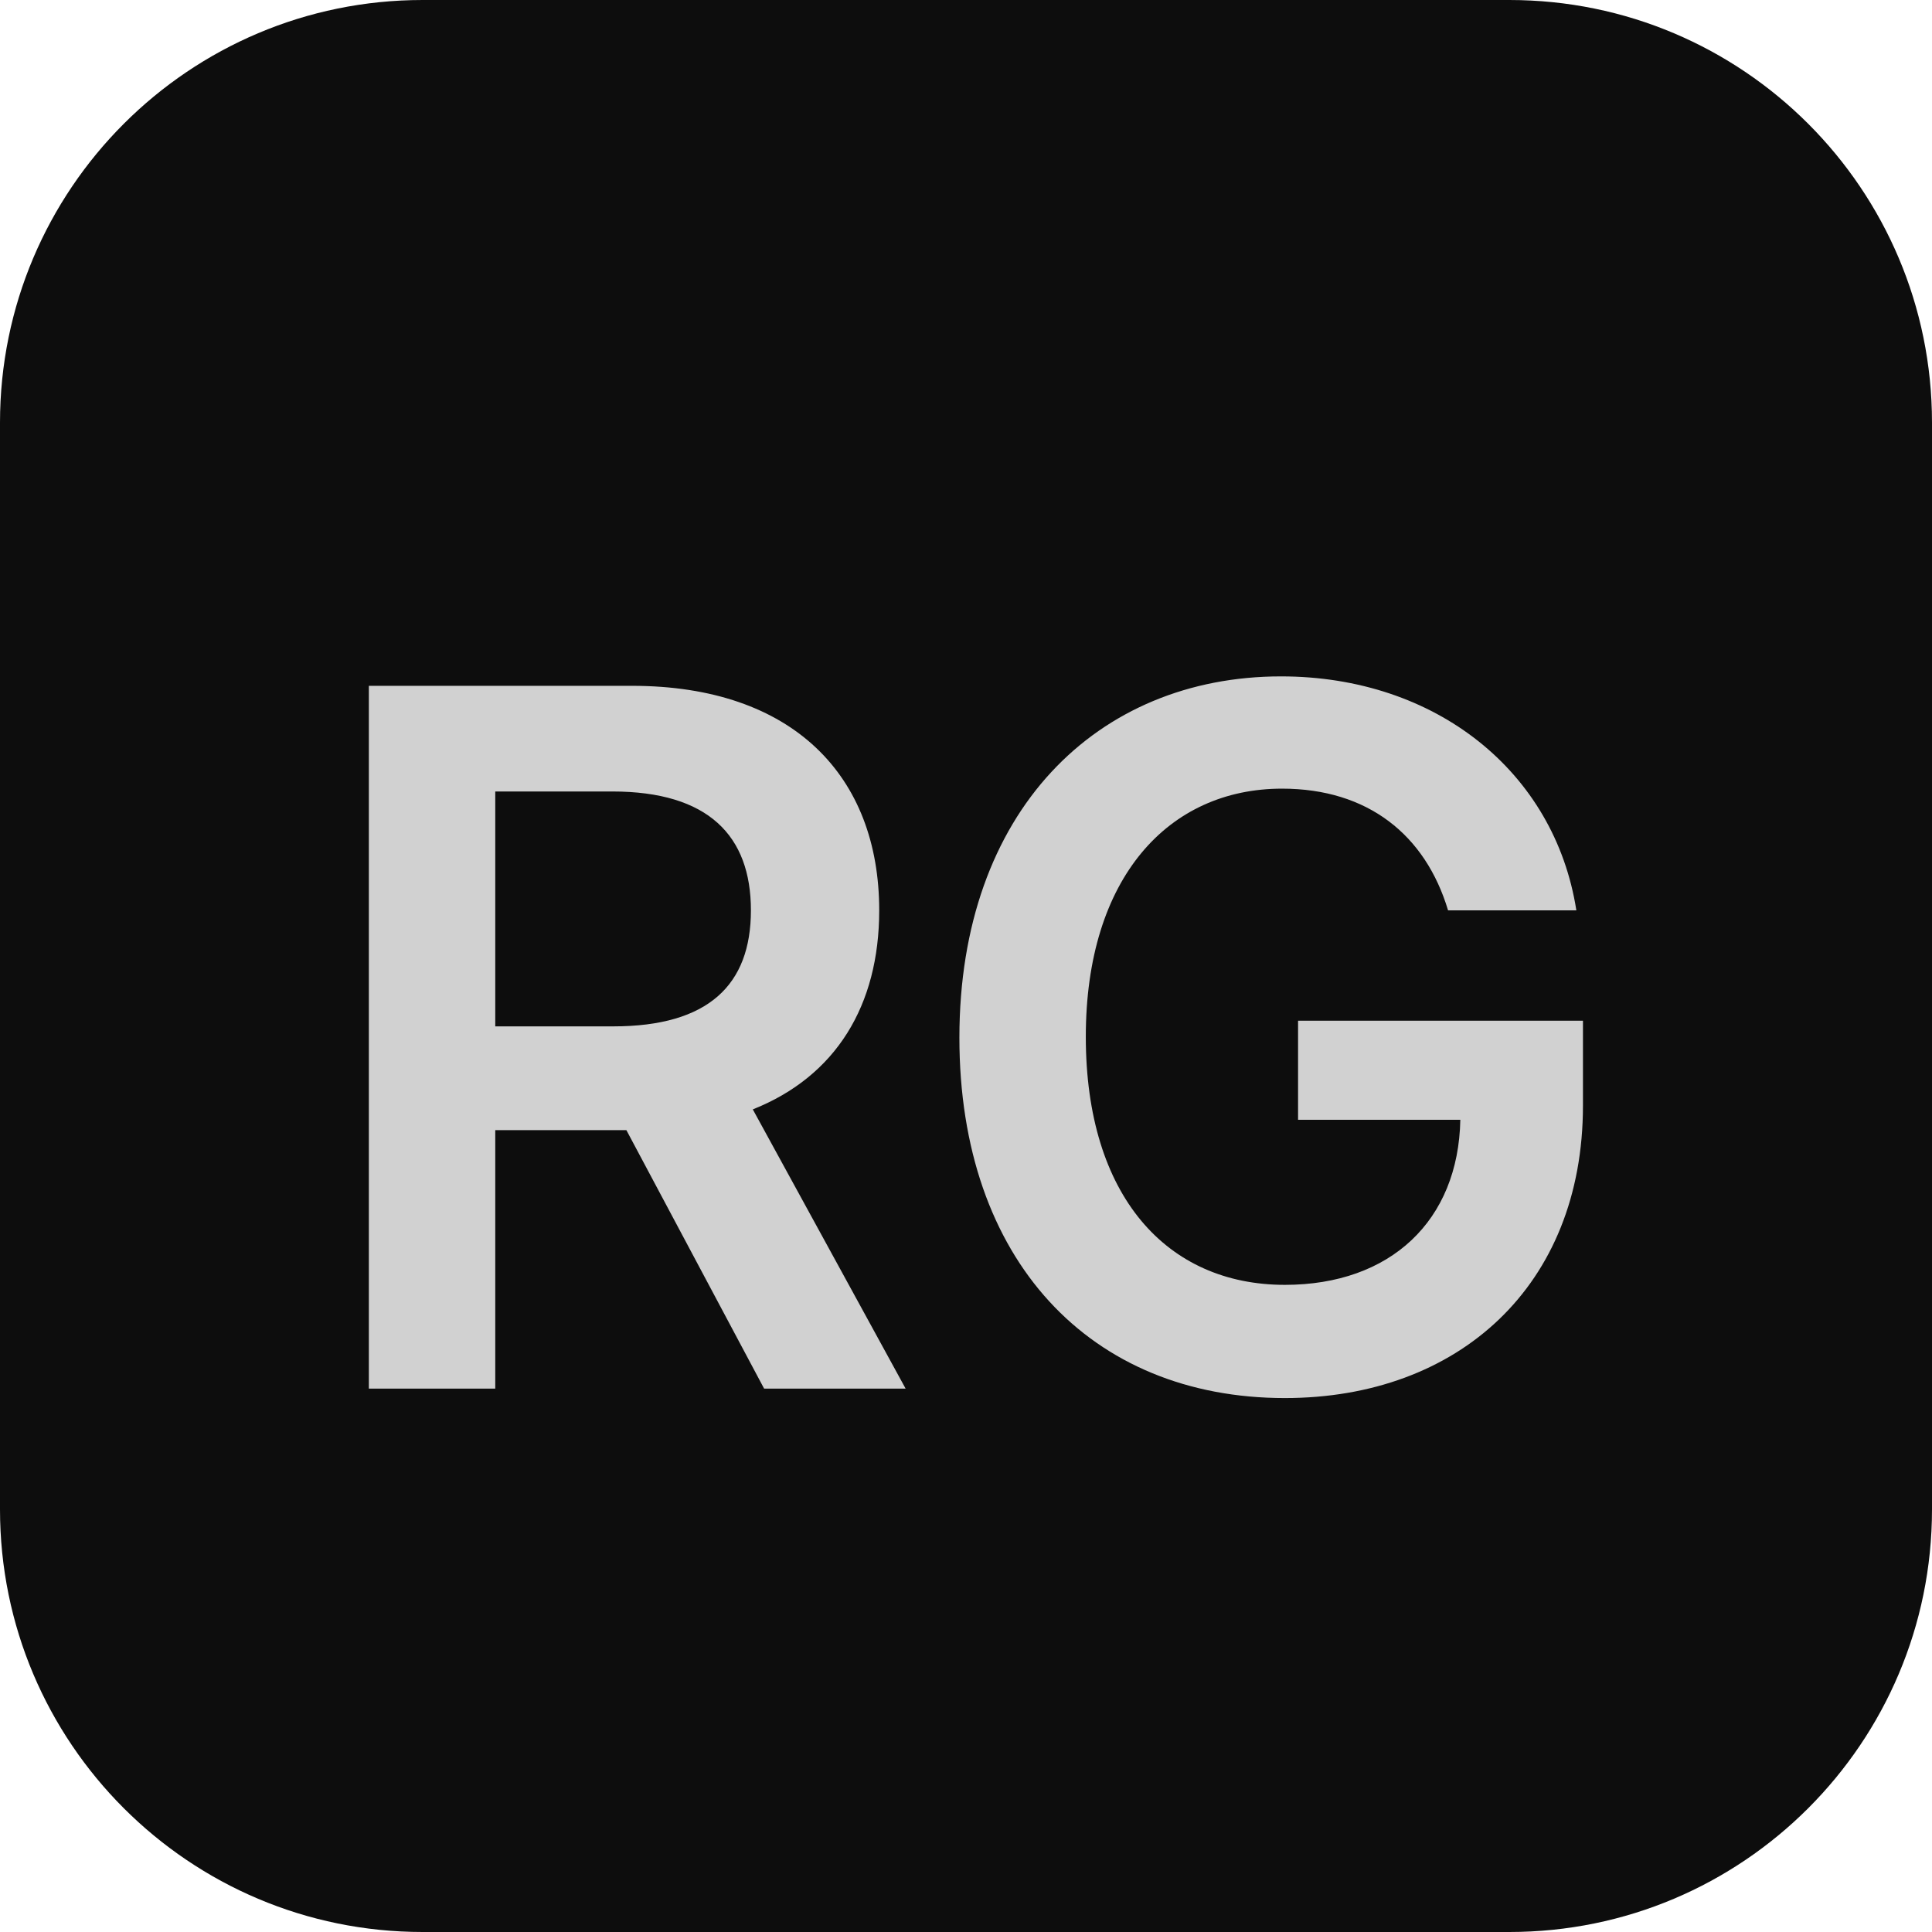
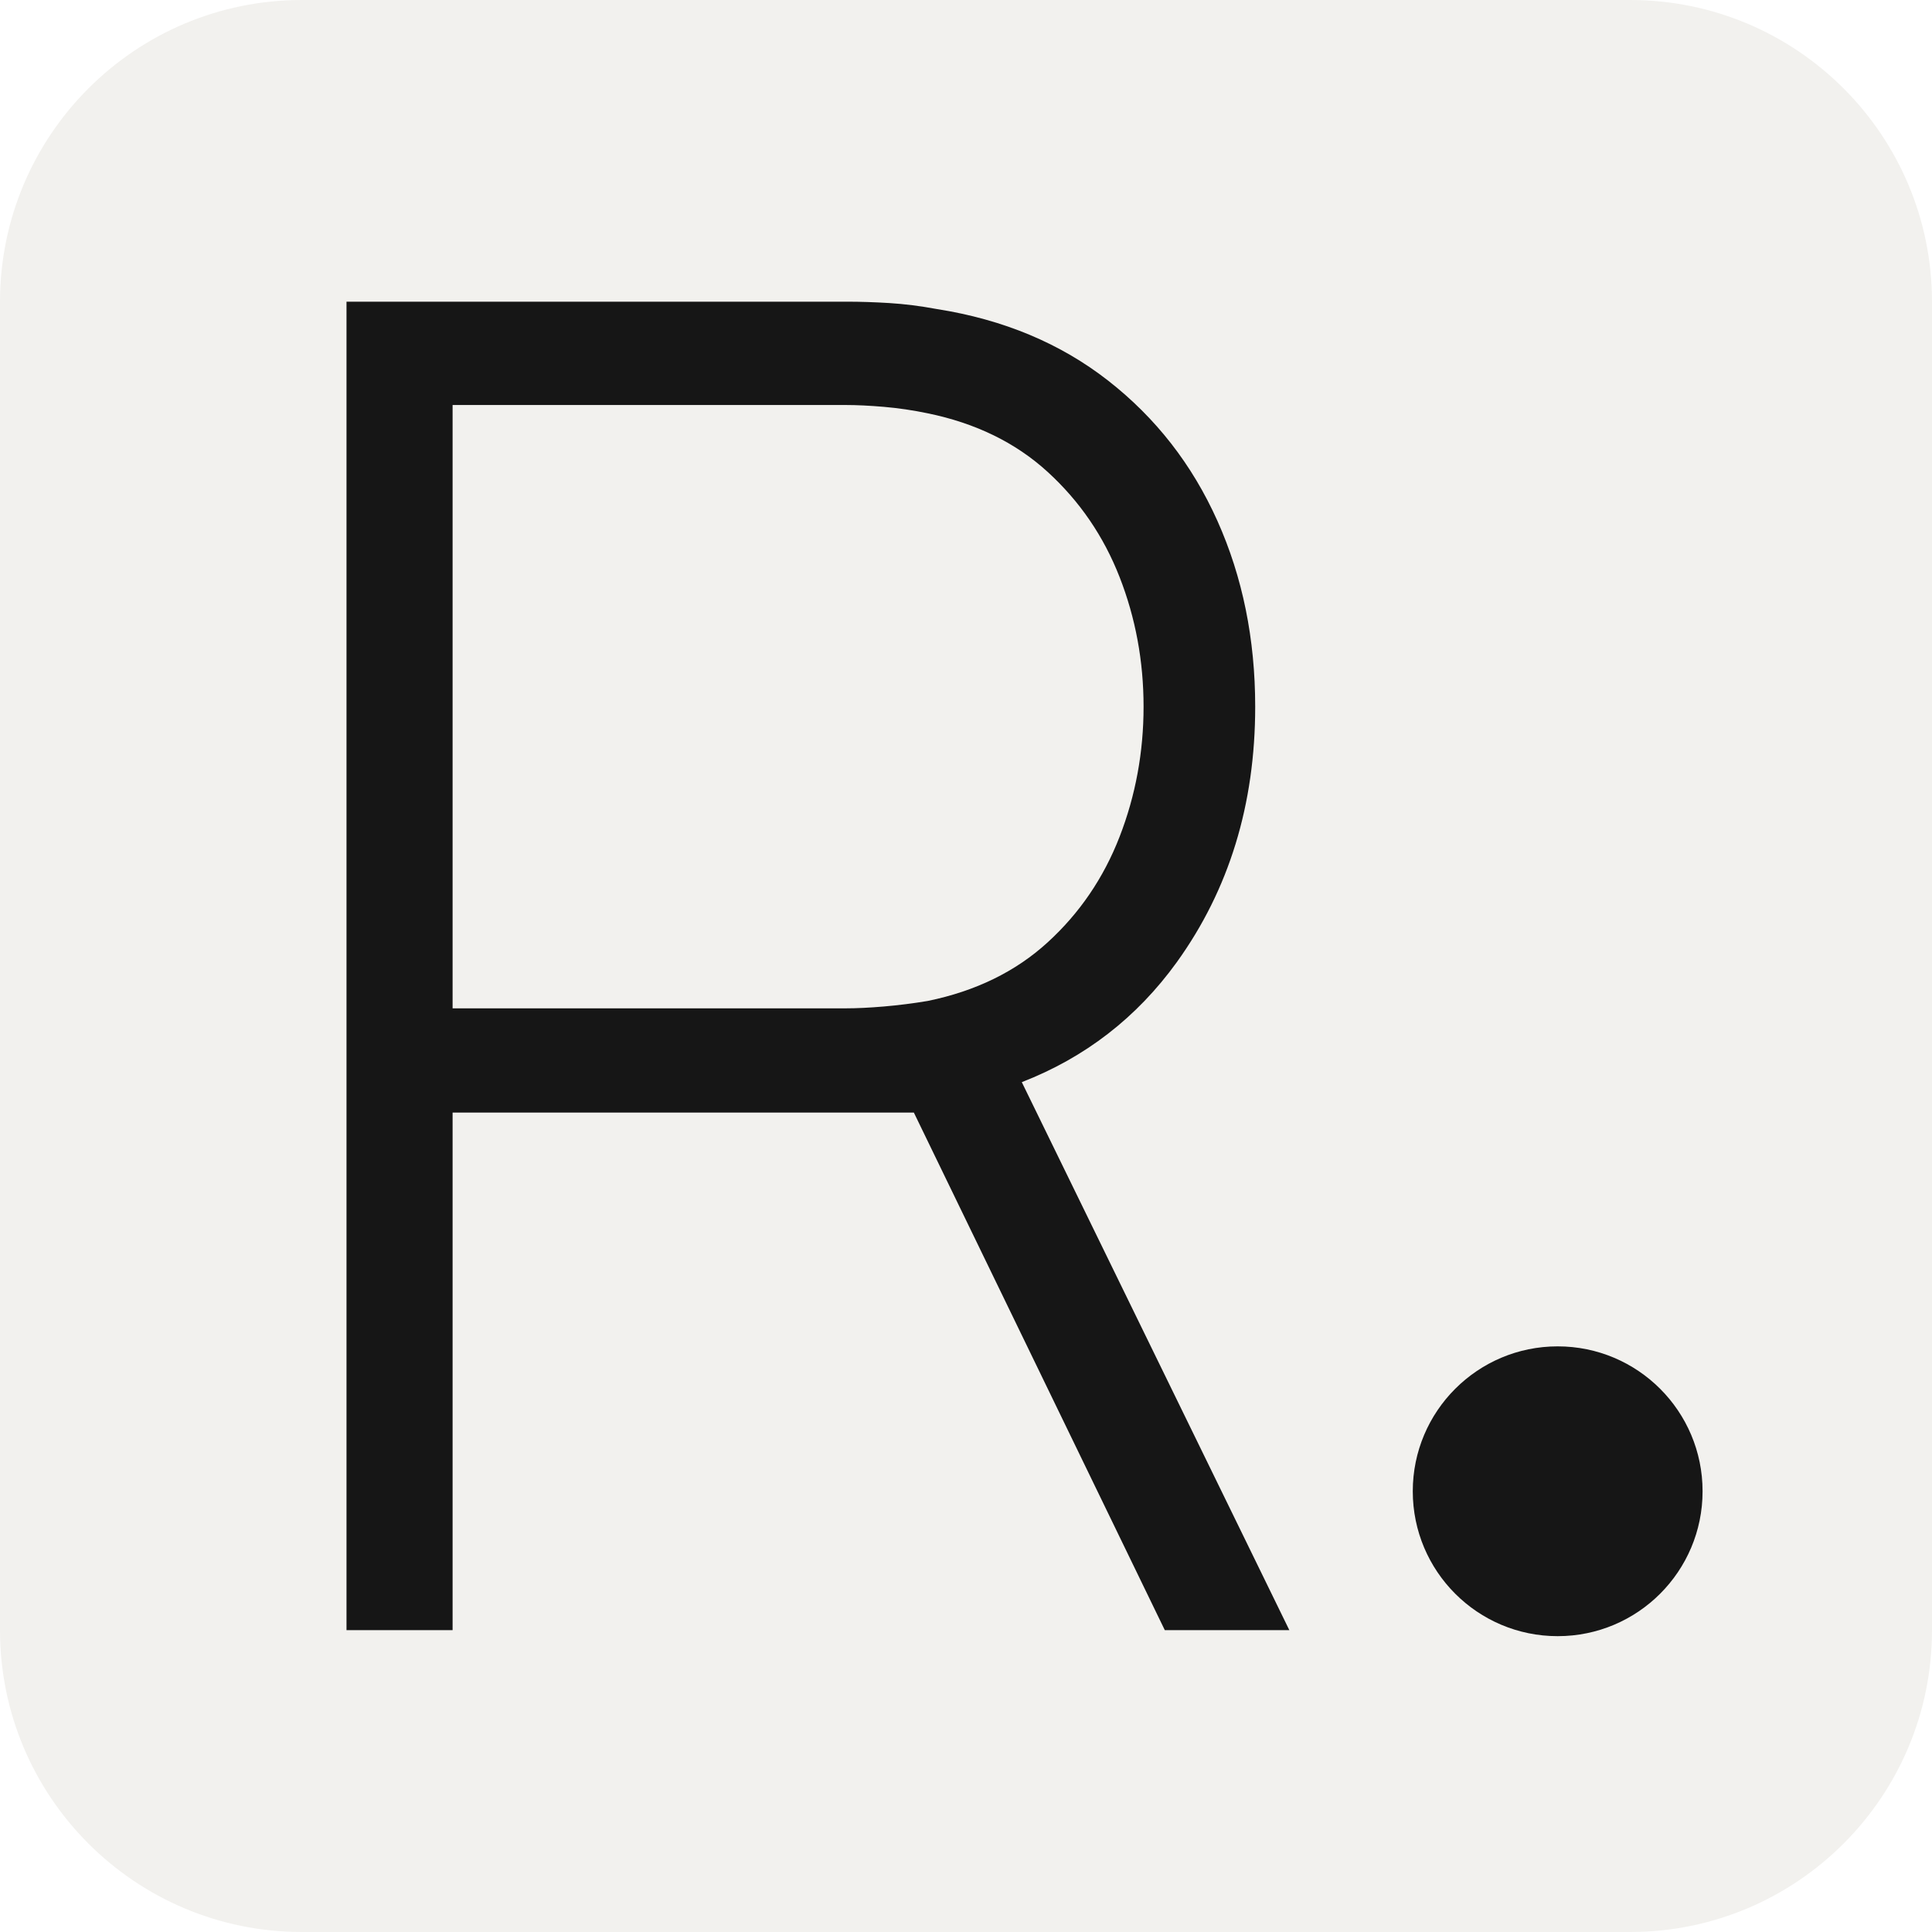
- <svg xmlns="http://www.w3.org/2000/svg" width="32" height="32" viewBox="0 0 32 32" fill="none">
-   <rect width="32" height="32" rx="7" fill="#0d0d0d" />
-   <text x="16" y="23" font-family="Inter, -apple-system, BlinkMacSystemFont, sans-serif" font-size="16" font-weight="600" fill="#d1d1d1" text-anchor="middle" letter-spacing="-0.3">RG</text>
+ <svg xmlns="http://www.w3.org/2000/svg" width="32" height="32" viewBox="0 0 32 32">
+   <style>
+     .g{fill:#F2F1EE}.m{fill:#161616}
+     @media (prefers-color-scheme: dark){.g{fill:#121212}.m{fill:#ECEBE7}}
+   </style>
+   <rect class="g" width="32" height="32" rx="5" />
+   <g class="m">
+     <path transform="translate(3.6 27) scale(0.01528)" d="M140 0V-1440H683Q704 -1440 728.5 -1438.5Q753 -1437 780 -1432Q888 -1415 965.5 -1354.5Q1043 -1294 1084.0 -1202.5Q1125 -1111 1125 -1001Q1125 -842 1040 -724Q975 -634 872 -594L1162 0H1027L755 -561H255V0ZM255 -674H681Q699 -674 722.5 -676.0Q746 -678 770 -682Q848 -698 900.0 -745.5Q952 -793 978.0 -860.0Q1004 -927 1004.0 -1001.0Q1004 -1075 978.0 -1141.5Q952 -1208 900.0 -1255.5Q848 -1303 770 -1319Q746 -1324 722.5 -1326.0Q699 -1328 681 -1328H255Z" />
+     <circle cx="25.8" cy="24.7" r="2.4" />
+   </g>
</svg>
